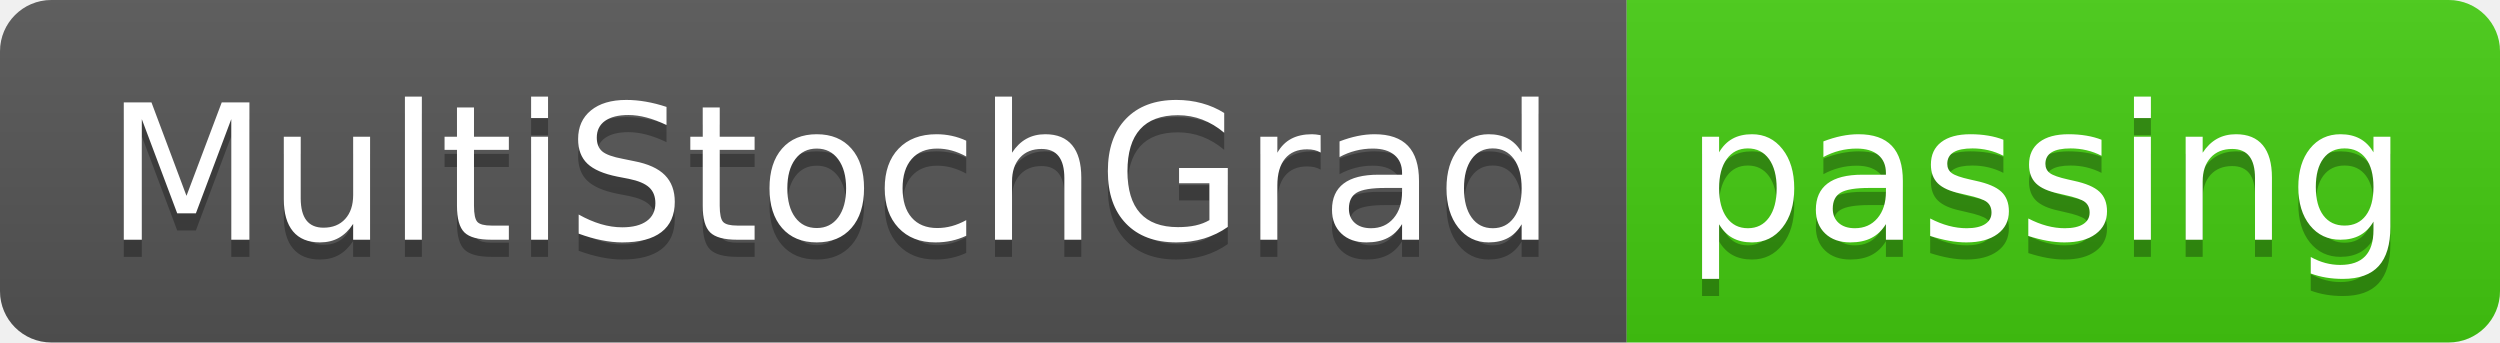
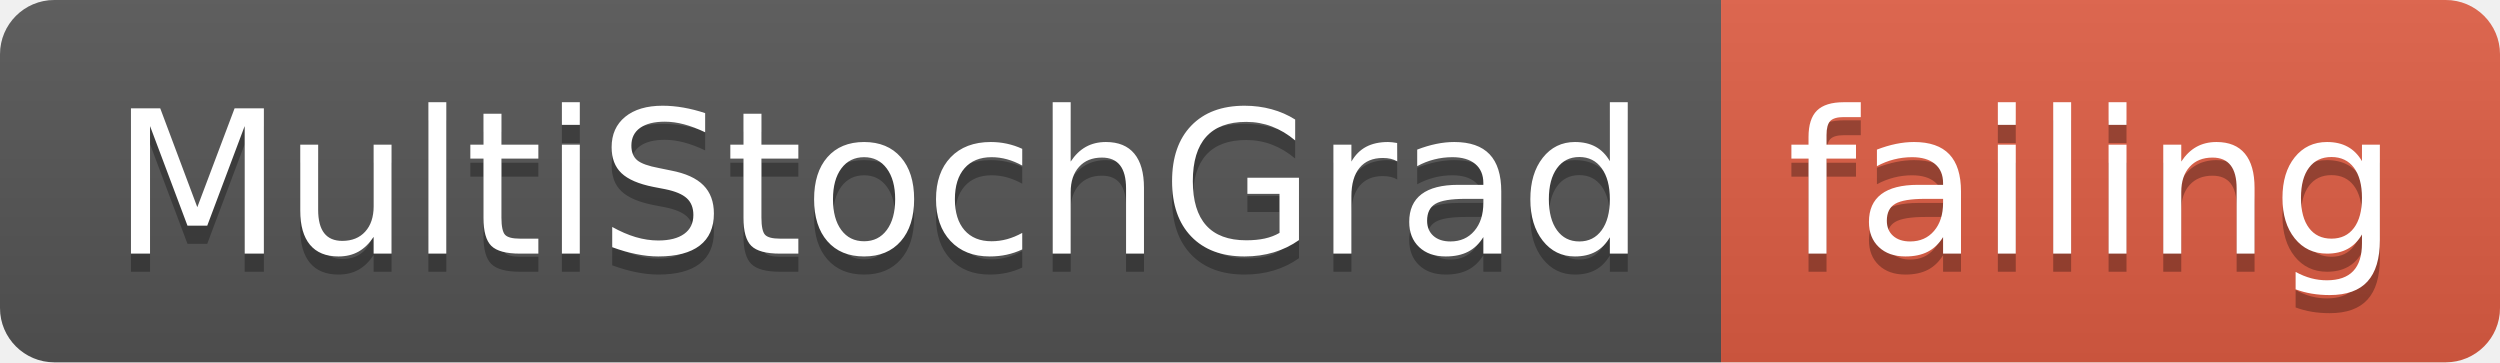
- <svg xmlns="http://www.w3.org/2000/svg" width="146" height="20">
+ <svg xmlns="http://www.w3.org/2000/svg" width="138" height="20">
  <linearGradient id="smooth" x2="0" y2="100%">
    <stop offset="0" stop-color="#bbb" stop-opacity=".1" />
    <stop offset="1" stop-opacity=".1" />
  </linearGradient>
  <clipPath id="round">
-     <rect width="146" height="20" rx="3" fill="#fff" />
+     <rect width="138" height="20" rx="3" fill="#fff" />
  </clipPath>
  <g clip-path="url(#round)">
    <rect width="95" height="20" fill="#555" />
-     <rect x="95" width="51" height="20" fill="#4c1" />
-     <rect width="146" height="20" fill="url(#smooth)" />
+     <rect x="95" width="43" height="20" fill="#e05d44" />
+     <rect width="138" height="20" fill="url(#smooth)" />
  </g>
  <g fill="#fff" text-anchor="middle" font-family="DejaVu Sans,Verdana,Geneva,sans-serif" font-size="110">
    <text x="485" y="150" fill="#010101" fill-opacity=".3" transform="scale(0.1)" textLength="850" lengthAdjust="spacing">MultiStochGrad</text>
    <text x="485" y="140" transform="scale(0.1)" textLength="850" lengthAdjust="spacing">MultiStochGrad</text>
-     <text x="1195" y="150" fill="#010101" fill-opacity=".3" transform="scale(0.1)" textLength="410" lengthAdjust="spacing">passing</text>
-     <text x="1195" y="140" transform="scale(0.1)" textLength="410" lengthAdjust="spacing">passing</text>
+     <text x="1155" y="150" fill="#010101" fill-opacity=".3" transform="scale(0.1)" textLength="330" lengthAdjust="spacing">failing</text>
+     <text x="1155" y="140" transform="scale(0.1)" textLength="330" lengthAdjust="spacing">failing</text>
  </g>
</svg>
